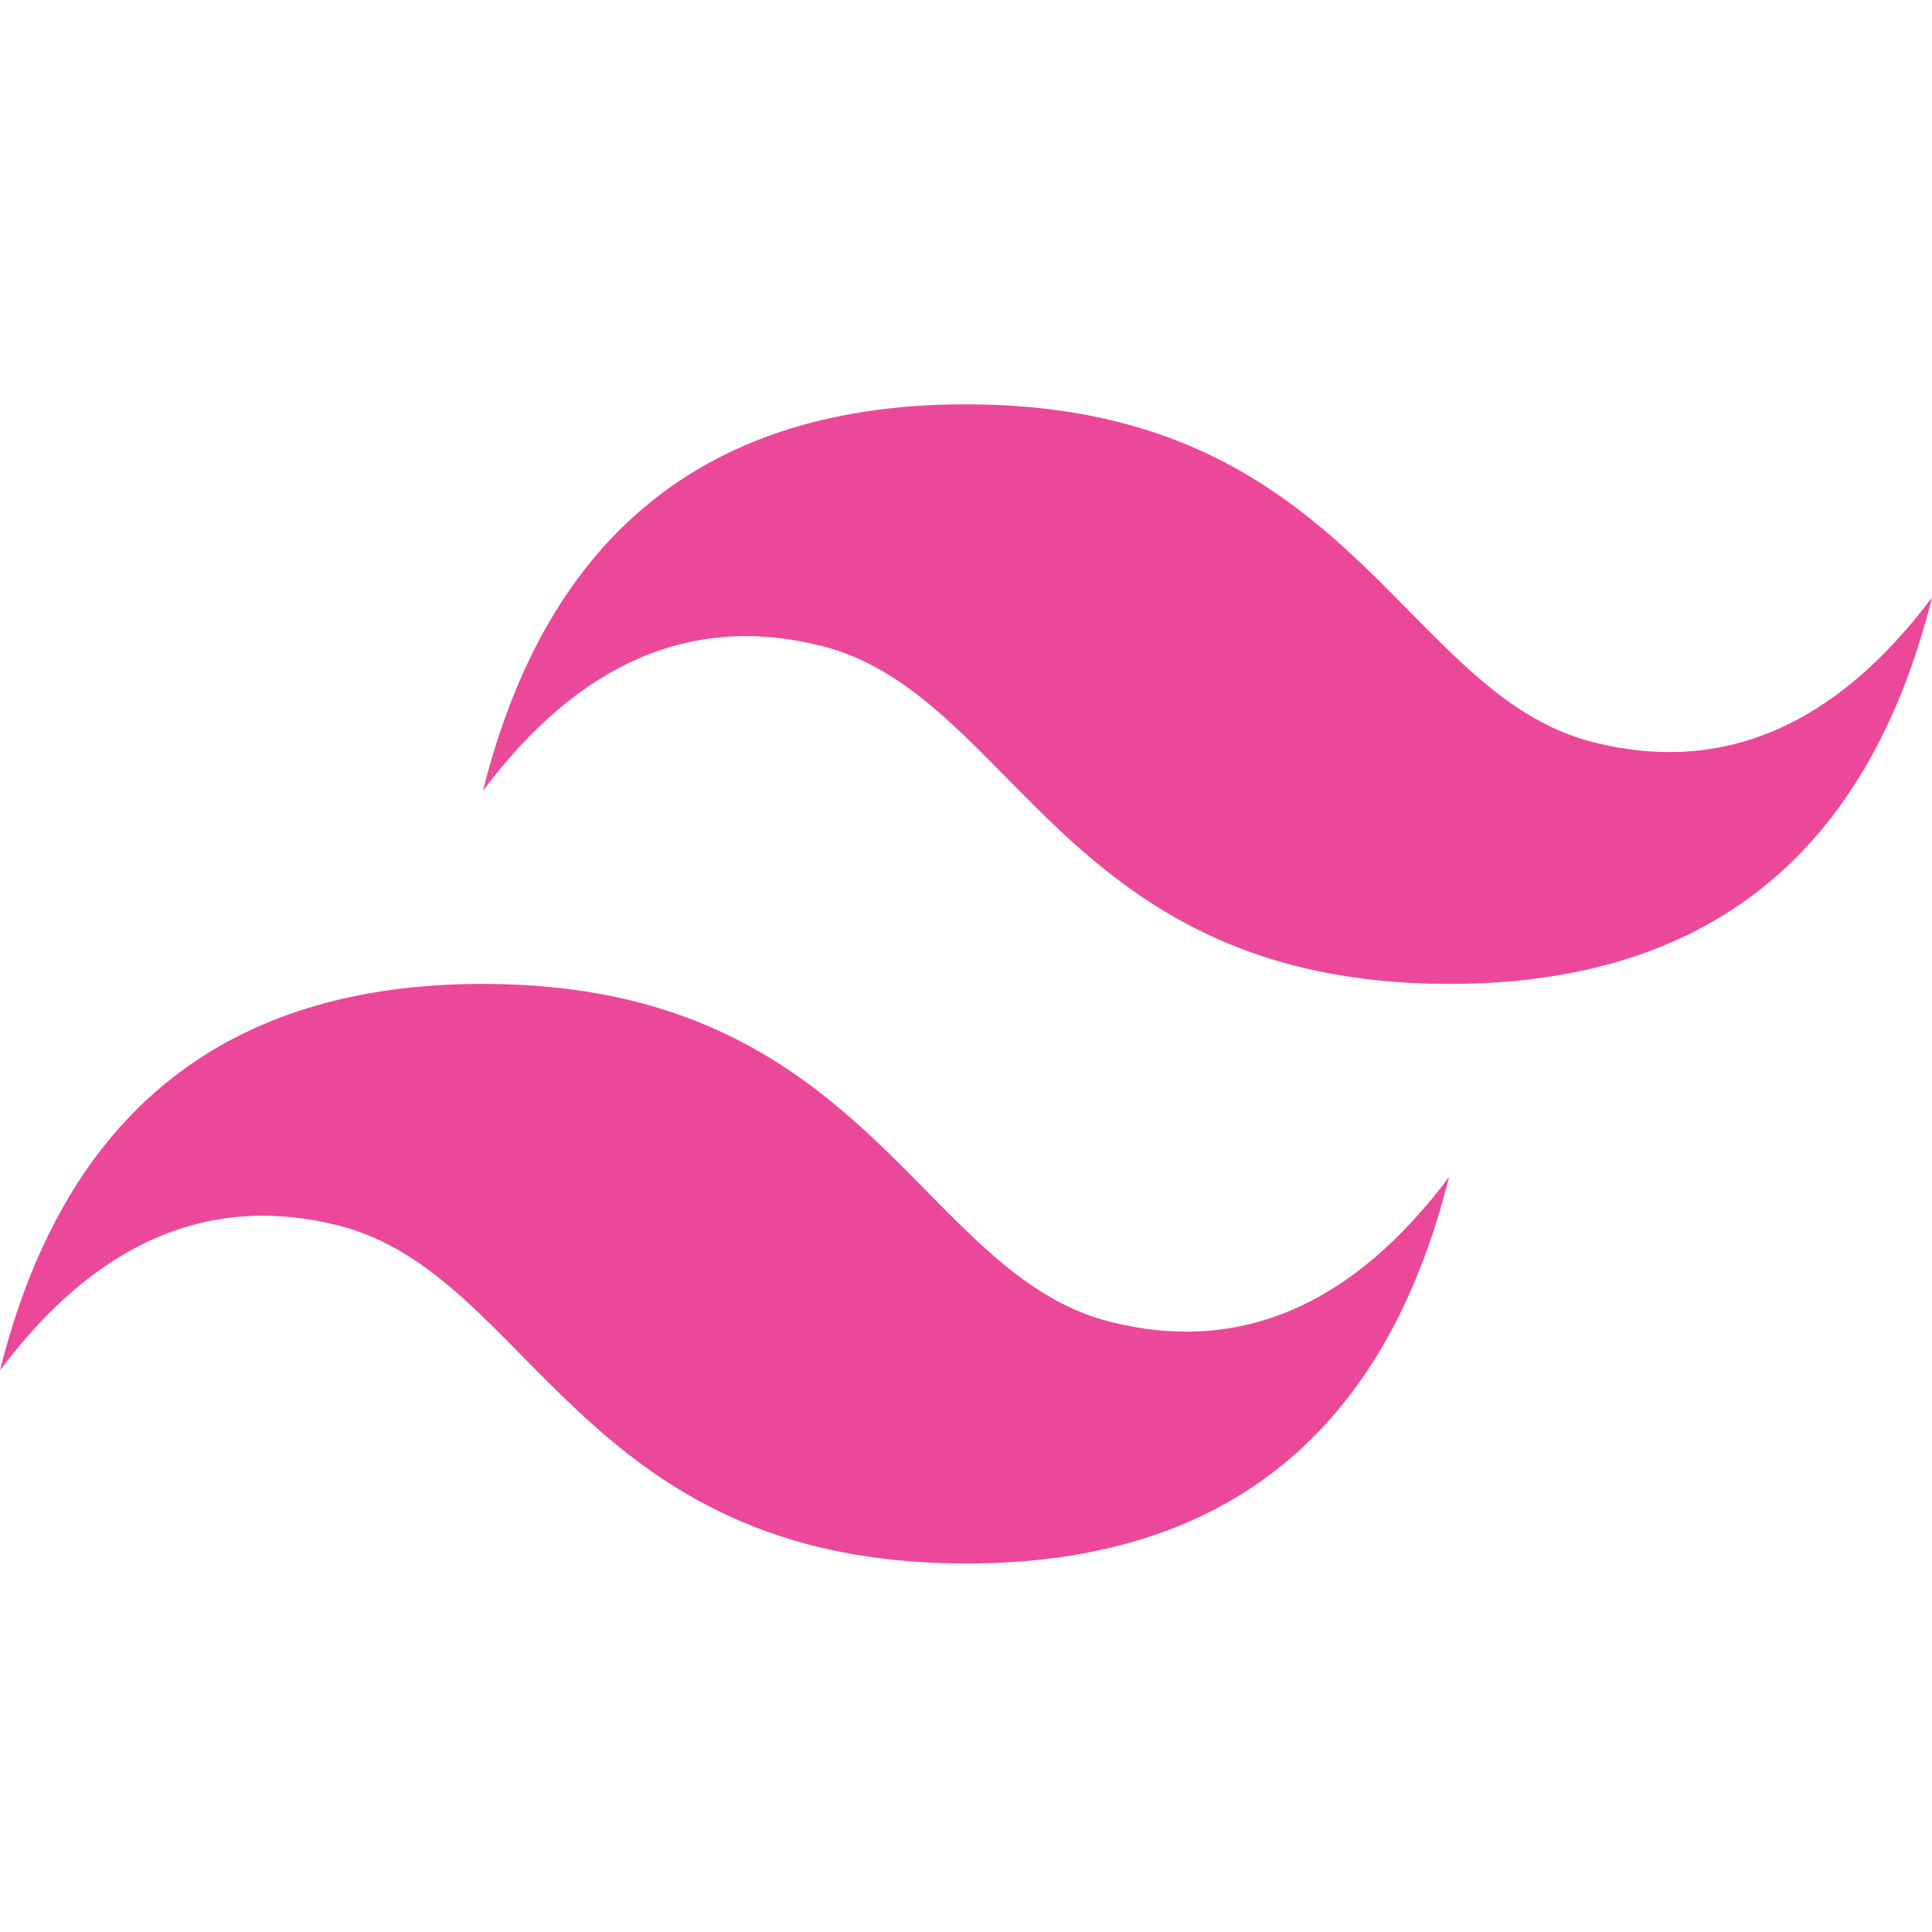
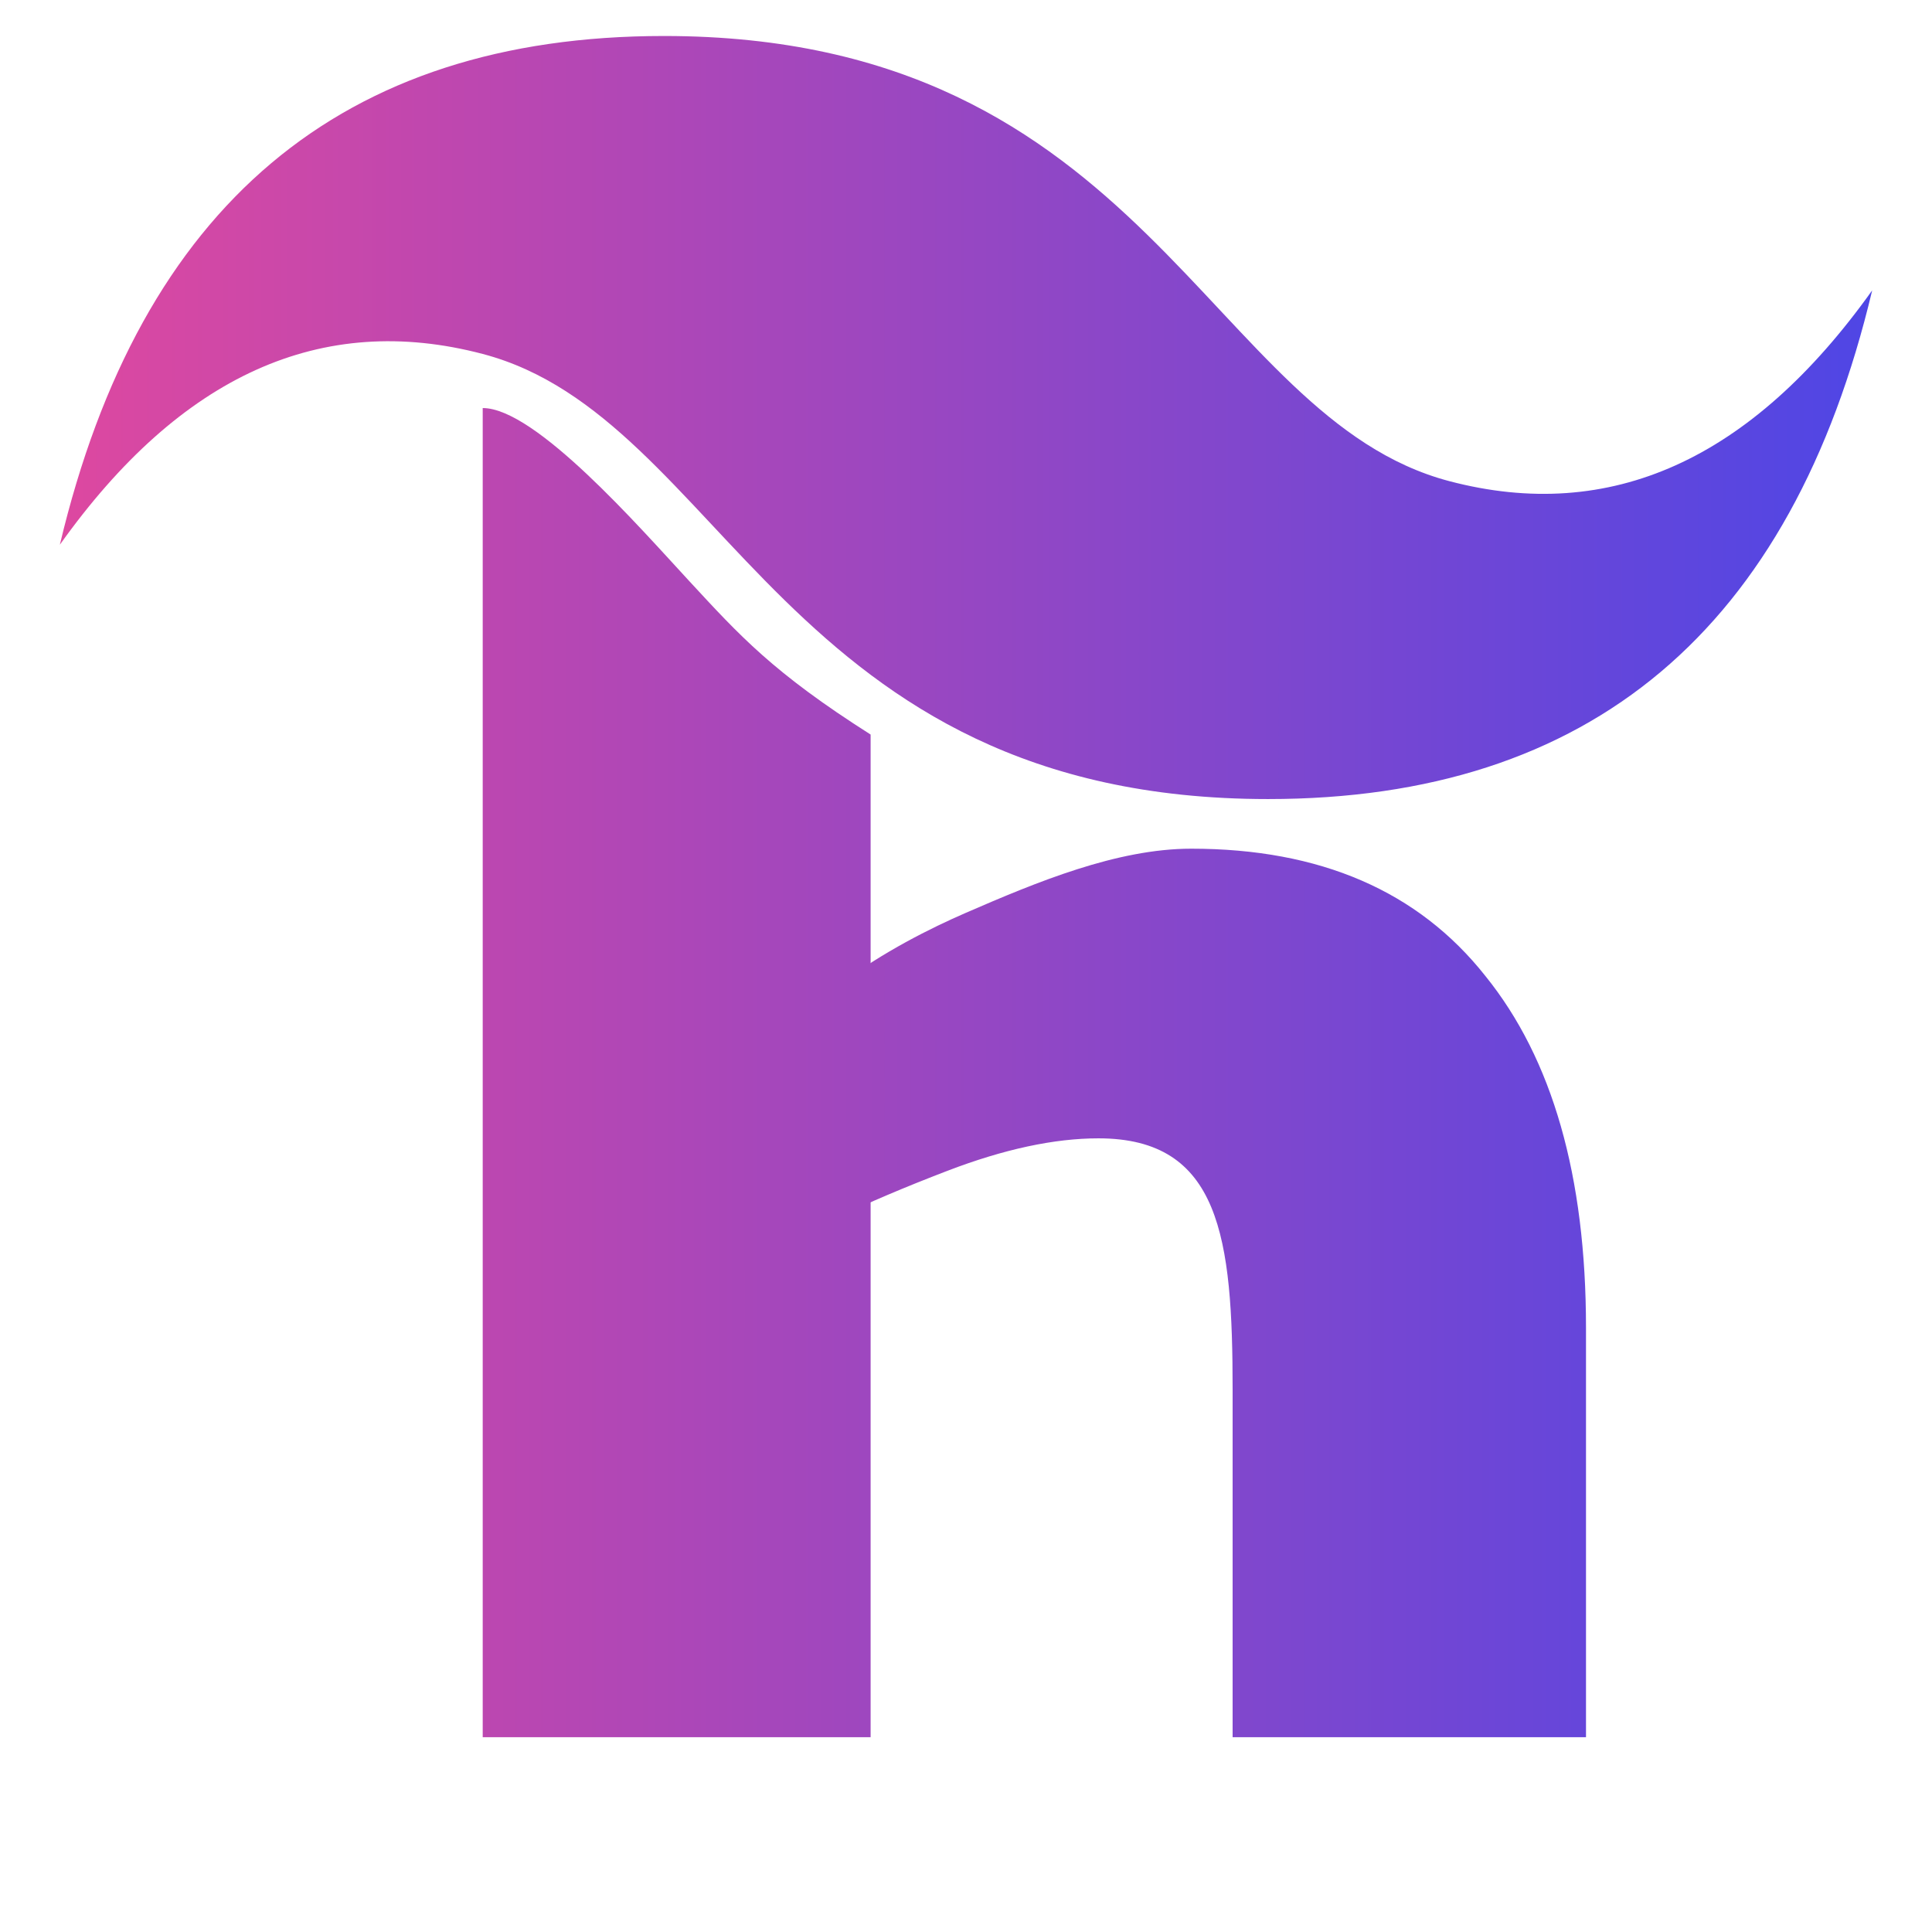
- <svg xmlns="http://www.w3.org/2000/svg" class="w-8 h-8 mr-2 text-pink-400 sm:w-14 sm:h-14 md:h-18 md:w-18" width="54" height="54" viewBox="0 0 54 54" fill="#ec4899">
-   <path d="M13.5 22.1c1.8-7.2 6.3-10.8 13.5-10.8 10.8 0 12.15 8.1 17.55 9.45 3.6.9 6.75-.45 9.45-4.05-1.8 7.2-6.3 10.8-13.5 10.8-10.8 0-12.15-8.1-17.55-9.45-3.6-.9-6.75.45-9.45 4.05zM0 38.3c1.8-7.2 6.3-10.8 13.5-10.8 10.8 0 12.15 8.1 17.55 9.45 3.6.9 6.75-.45 9.45-4.05-1.8 7.2-6.3 10.8-13.5 10.8-10.8 0-12.15-8.1-17.55-9.45-3.6-.9-6.75.45-9.45 4.05z" />
+ <svg xmlns="http://www.w3.org/2000/svg" width="54" height="54" viewBox="0 0 54 54" fill="none">
+   <path d="M24.334 20.531V48.555H13.492V11.405C14.968 11.405 17.867 14.73 19.27 16.247C20.673 17.763 21.601 18.795 24.334 20.531Z" fill="url(#paint0_linear_201_2)" />
+   <path d="M30.703 31.817C29.469 31.817 28.061 32.119 26.482 32.724C16.783 36.44 19.289 38.468 20.853 37.113C21.658 36.415 20.853 48.526 20.853 30.844C21.668 28.178 25.025 26.369 27 25.512C28.975 24.654 31.221 23.721 33.295 23.721C36.899 23.721 39.639 24.906 41.515 27.277C43.391 29.597 44.329 32.876 44.329 37.113V48.555H34.452V38.842C34.452 34.605 34.109 31.817 30.703 31.817Z" fill="url(#paint1_linear_201_2)" />
+   <path d="M1.673 15.225C3.924 5.746 9.552 1.006 18.558 1.006C32.066 1.006 33.754 11.67 40.508 13.448C45.011 14.633 48.95 12.855 52.328 8.116C50.076 17.595 44.448 22.334 35.443 22.334C21.934 22.334 20.246 11.67 13.492 9.893C8.989 8.708 5.05 10.485 1.673 15.225Z" fill="url(#paint2_linear_201_2)" />
+   <defs>
+     <linearGradient id="paint0_linear_201_2" x1="52.328" y1="24.781" x2="-4.395" y2="24.781" gradientUnits="userSpaceOnUse">
+       <stop offset="0.001" stop-color="#4F46E5" />
+       <stop offset="0.985" stop-color="#EC4899" />
+     </linearGradient>
+     <linearGradient id="paint1_linear_201_2" x1="52.328" y1="24.781" x2="-4.395" y2="24.781" gradientUnits="userSpaceOnUse">
+       <stop offset="0.001" stop-color="#4F46E5" />
+       <stop offset="0.985" stop-color="#EC4899" />
+     </linearGradient>
+     <linearGradient id="paint2_linear_201_2" x1="52.328" y1="24.781" x2="-4.395" y2="24.781" gradientUnits="userSpaceOnUse">
+       <stop offset="0.001" stop-color="#4F46E5" />
+       <stop offset="0.985" stop-color="#EC4899" />
+     </linearGradient>
+   </defs>
</svg>
